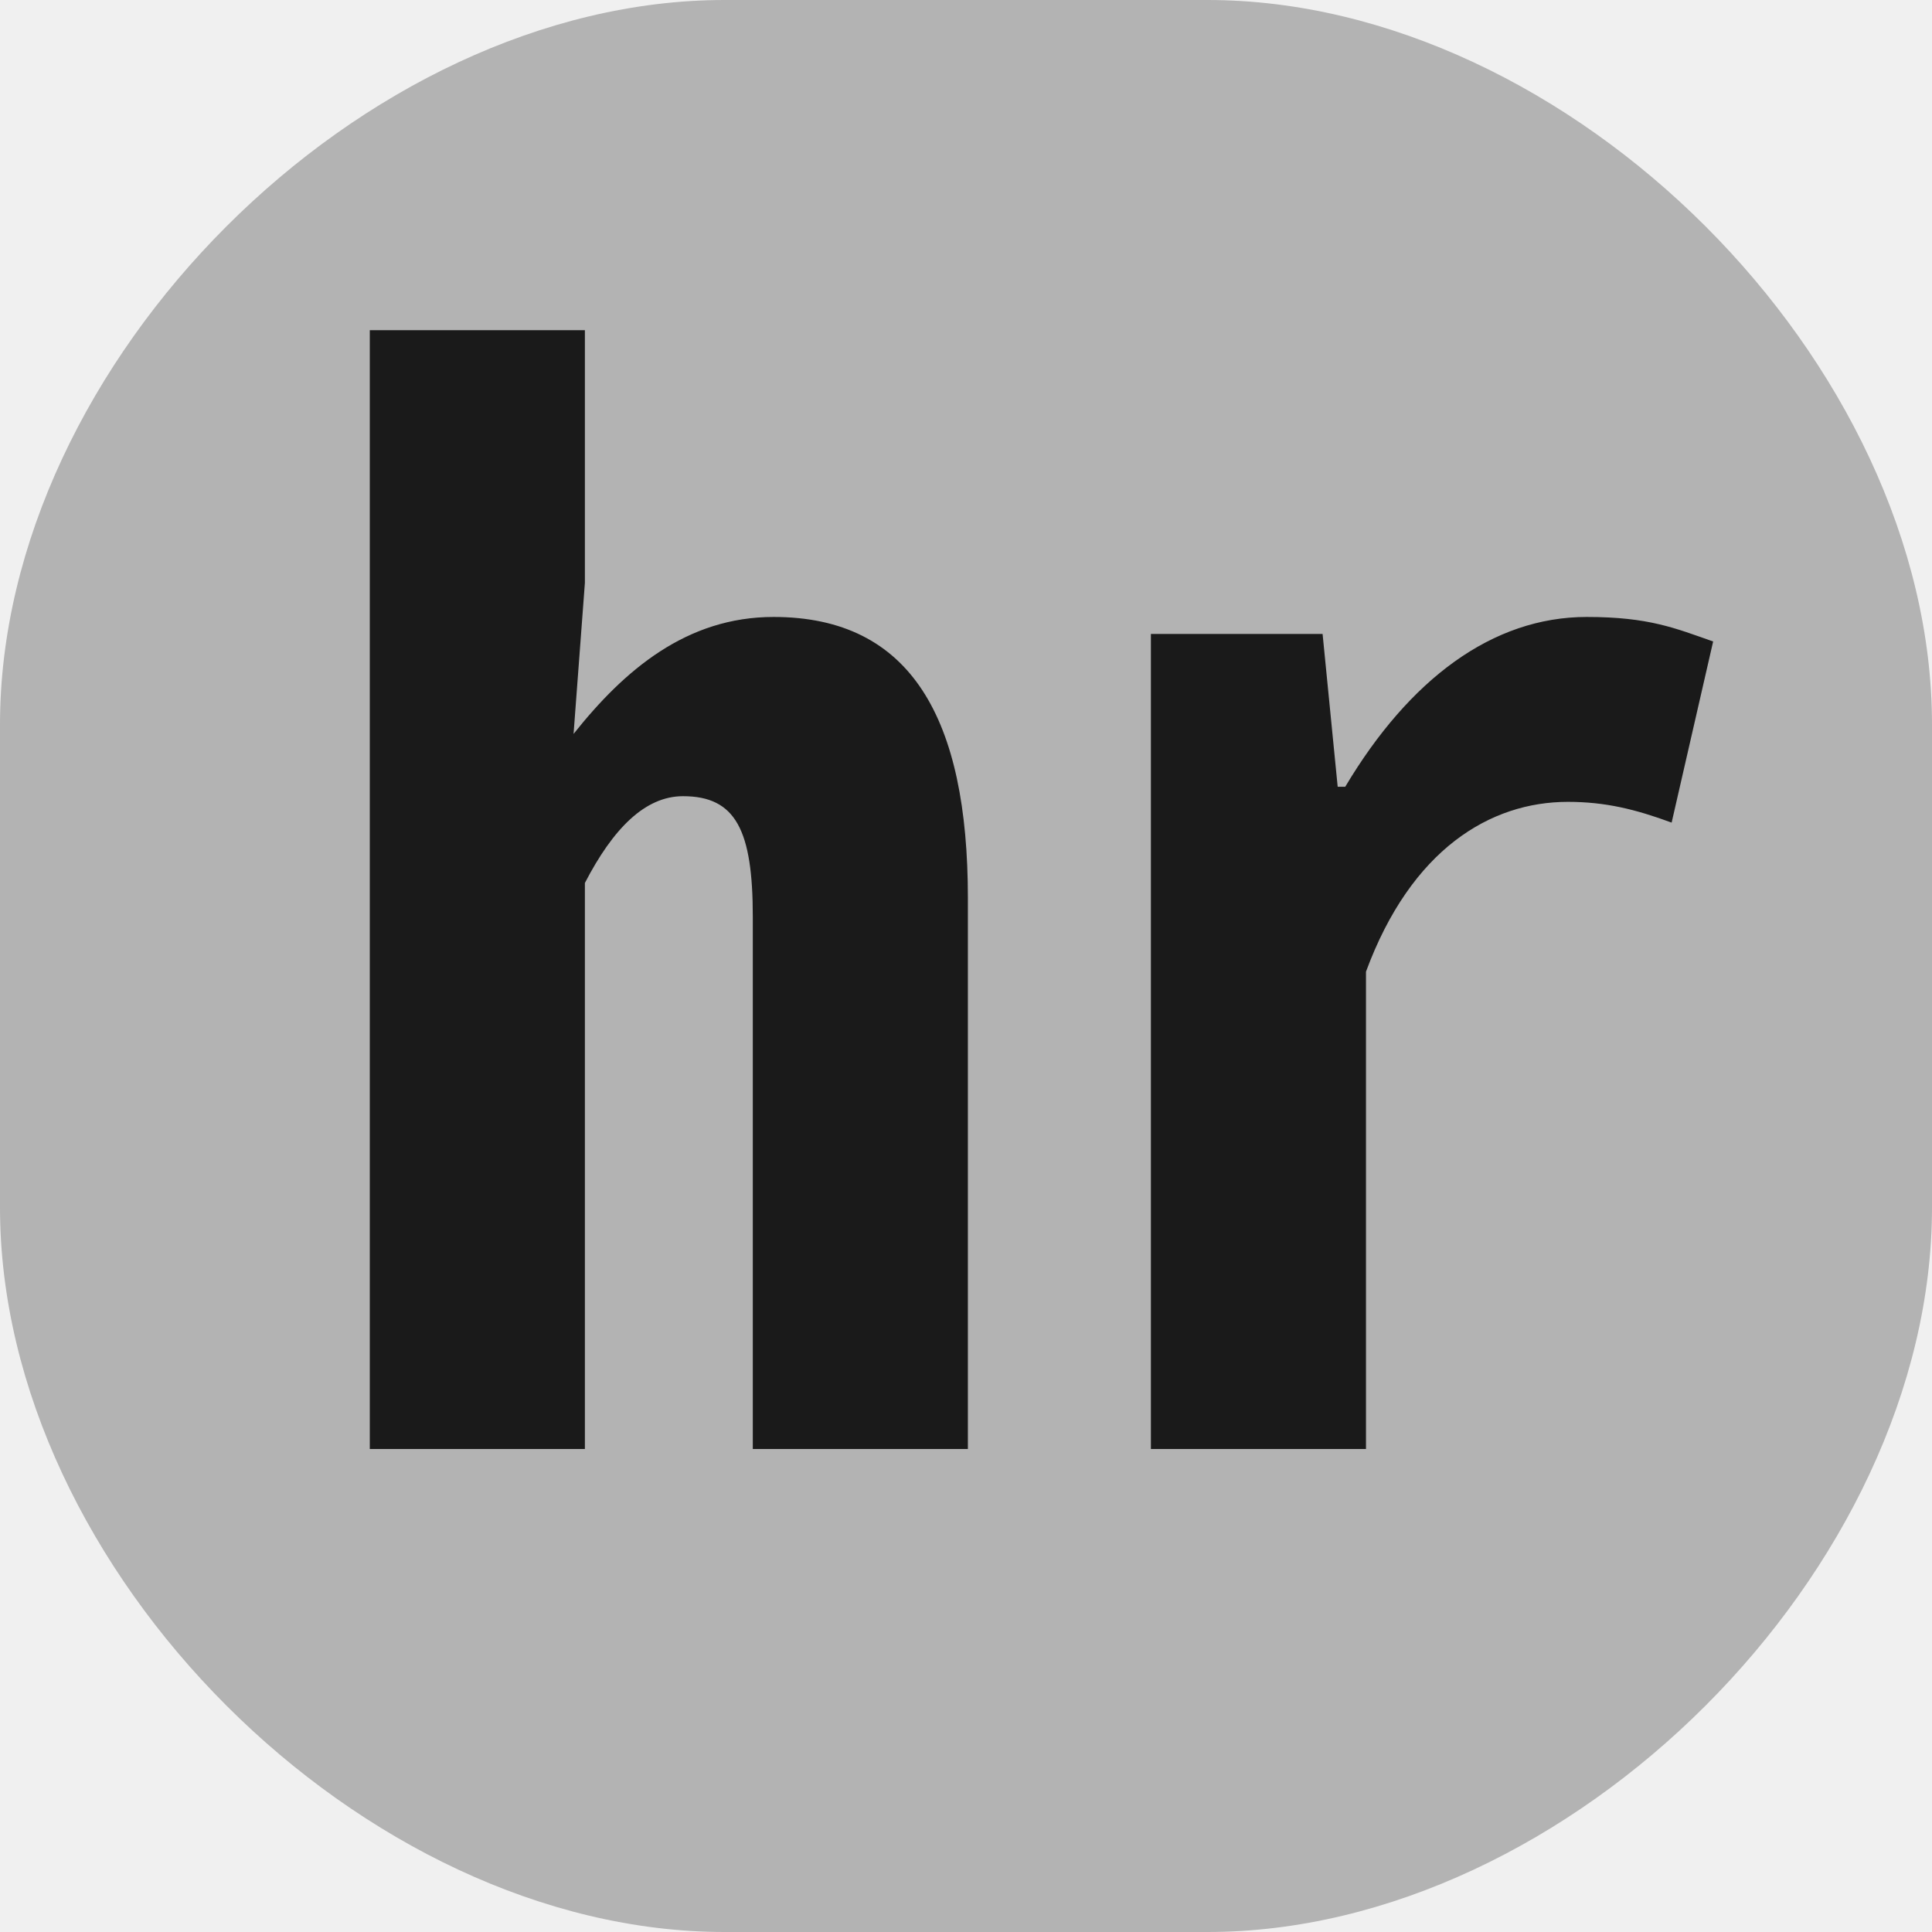
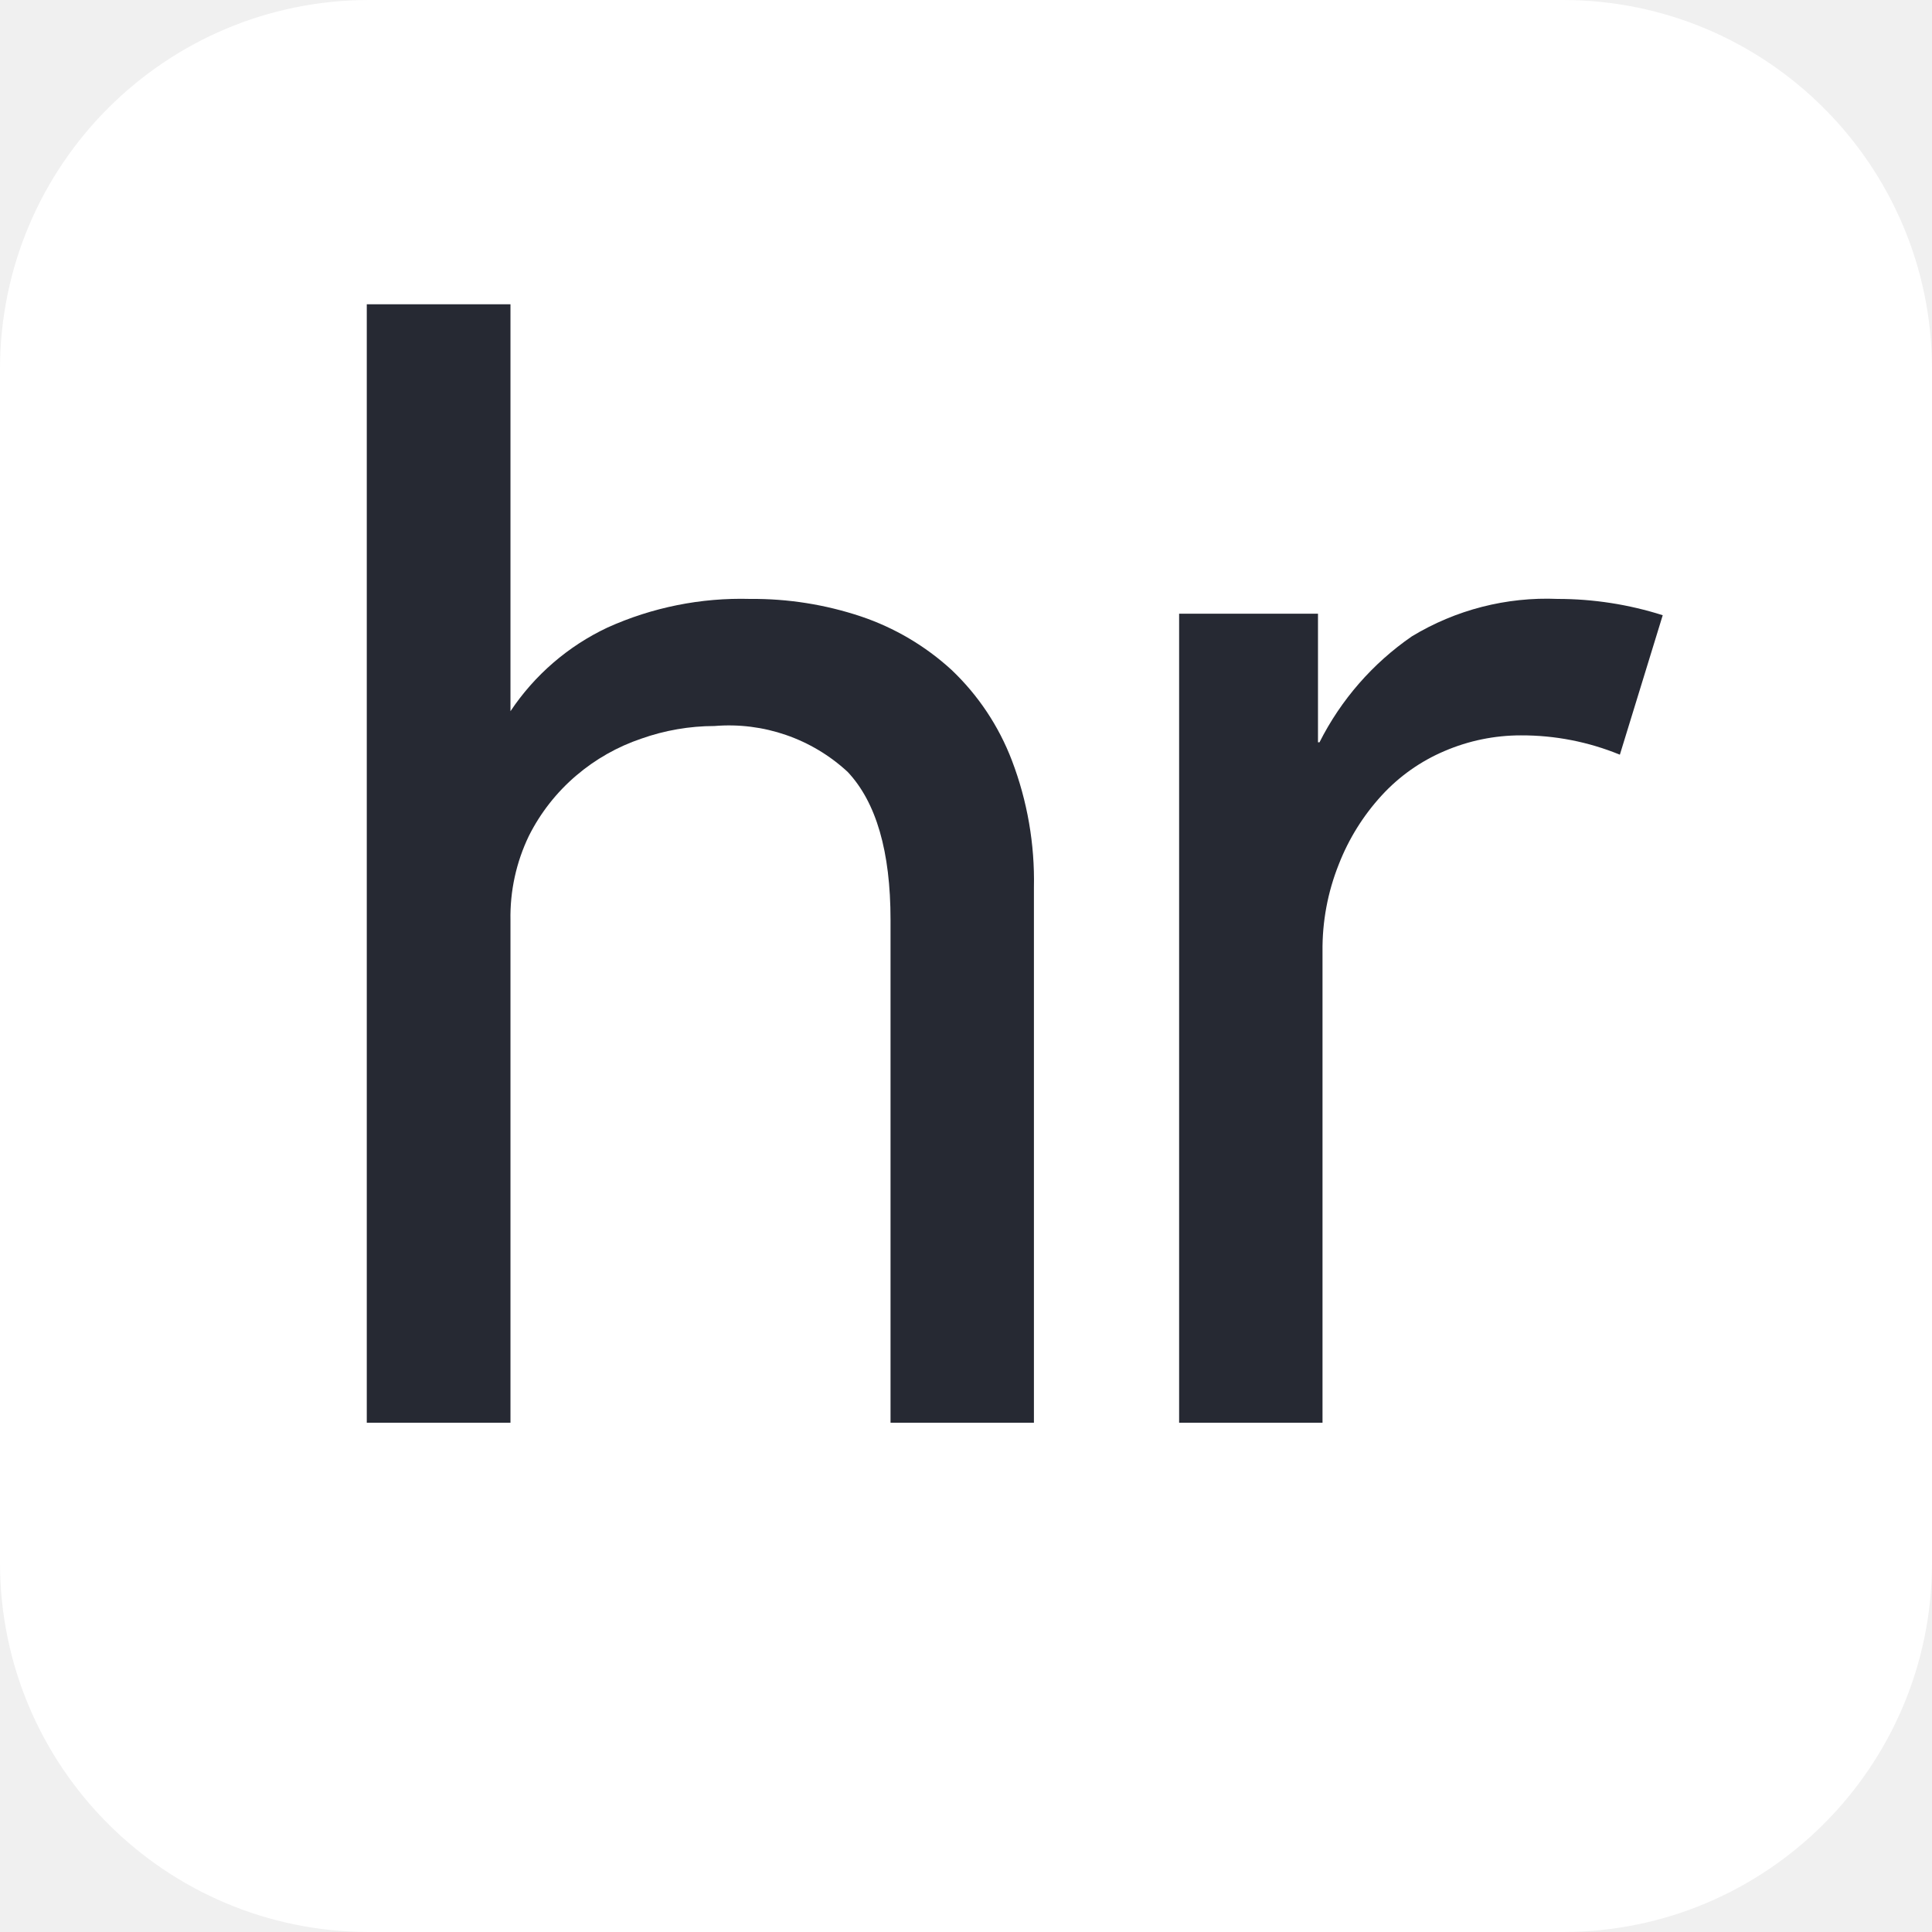
- <svg xmlns="http://www.w3.org/2000/svg" width="16px" height="16px" id="svg2985" version="1.1">
-   <defs id="defs2987" />
-   <g id="layer1">
-     <path style="color:#1a1a1a;font-style:normal;font-variant:normal;font-weight:normal;font-stretch:normal;font-size:medium;line-height:normal;font-family:Sans;-inkscape-font-specification:Sans;text-indent:0;text-align:start;text-decoration:none;text-decoration-line:none;letter-spacing:normal;word-spacing:normal;text-transform:none;writing-mode:lr-tb;direction:ltr;baseline-shift:baseline;text-anchor:start;display:inline;overflow:visible;visibility:visible;fill:#b3b3b3;fill-opacity:1;stroke:none;stroke-width:1px;marker:none;enable-background:accumulate" d="m 0,6 v 4 c 0,3 3,6 6,6 h 4 c 3,0 6,-3 6,-6 V 6 C 16,3 13,0 10,0 H 6 C 3,0 0,3 0,6 Z" id="path3795" />
-     <text xml:space="preserve" style="font-style:normal;font-variant:normal;font-weight:bold;font-stretch:normal;line-height:0%;font-family:'Noto Sans Mono CJK KR';-inkscape-font-specification:'Sans Bold';letter-spacing:0px;word-spacing:0px;fill:#1a1a1a;fill-opacity:1;stroke:none" x="2.5" y="12" id="text2987">
-       <tspan id="tspan2989" x="2.5" y="12" style="font-size:12px;line-height:1.25">hr</tspan>
-     </text>
-   </g>
+ <svg xmlns="http://www.w3.org/2000/svg" id="레이어_1" data-name="레이어 1" viewBox="0 0 64 64">
+   <defs>
+     <style>.cls-1{fill:#fff;}.cls-2{fill:#262933;}</style>
+   </defs>
+   <path class="cls-1" d="M51.78,0H12.22A12.23,12.23,0,0,0,0,12.22V51.78A12.23,12.23,0,0,0,12.22,64H51.78A12.23,12.23,0,0,0,64,51.78V12.22A12.23,12.23,0,0,0,51.78,0Z" />
+   <path class="cls-2" d="M34.25,47.13H29.5V30.47q0-3.39-1.42-4.9a5.79,5.79,0,0,0-4.41-1.52,7.31,7.31,0,0,0-2.43.42,6.55,6.55,0,0,0-2.15,1.22,6.39,6.39,0,0,0-1.57,2,6.17,6.17,0,0,0-.61,2.8V47.13H12.15V10.08h4.76V23.56a7.91,7.91,0,0,1,3.21-2.77,10.76,10.76,0,0,1,4.73-.95,11.29,11.29,0,0,1,3.67.58,8.42,8.42,0,0,1,3,1.77,8.13,8.13,0,0,1,2,3,11.15,11.15,0,0,1,.73,4.21Z" />
+   <path class="cls-2" d="M53.66,25a8.55,8.55,0,0,0-3.28-.64,6.4,6.4,0,0,0-2.53.52,6,6,0,0,0-2.08,1.47,7.29,7.29,0,0,0-1.42,2.28,7.55,7.55,0,0,0-.54,2.89V47.13H39.06V20.33h4.6v4.26h.05a9.4,9.4,0,0,1,3.06-3.51,8.62,8.62,0,0,1,4.83-1.24,11.49,11.49,0,0,1,3.48.54Z" />
</svg>
